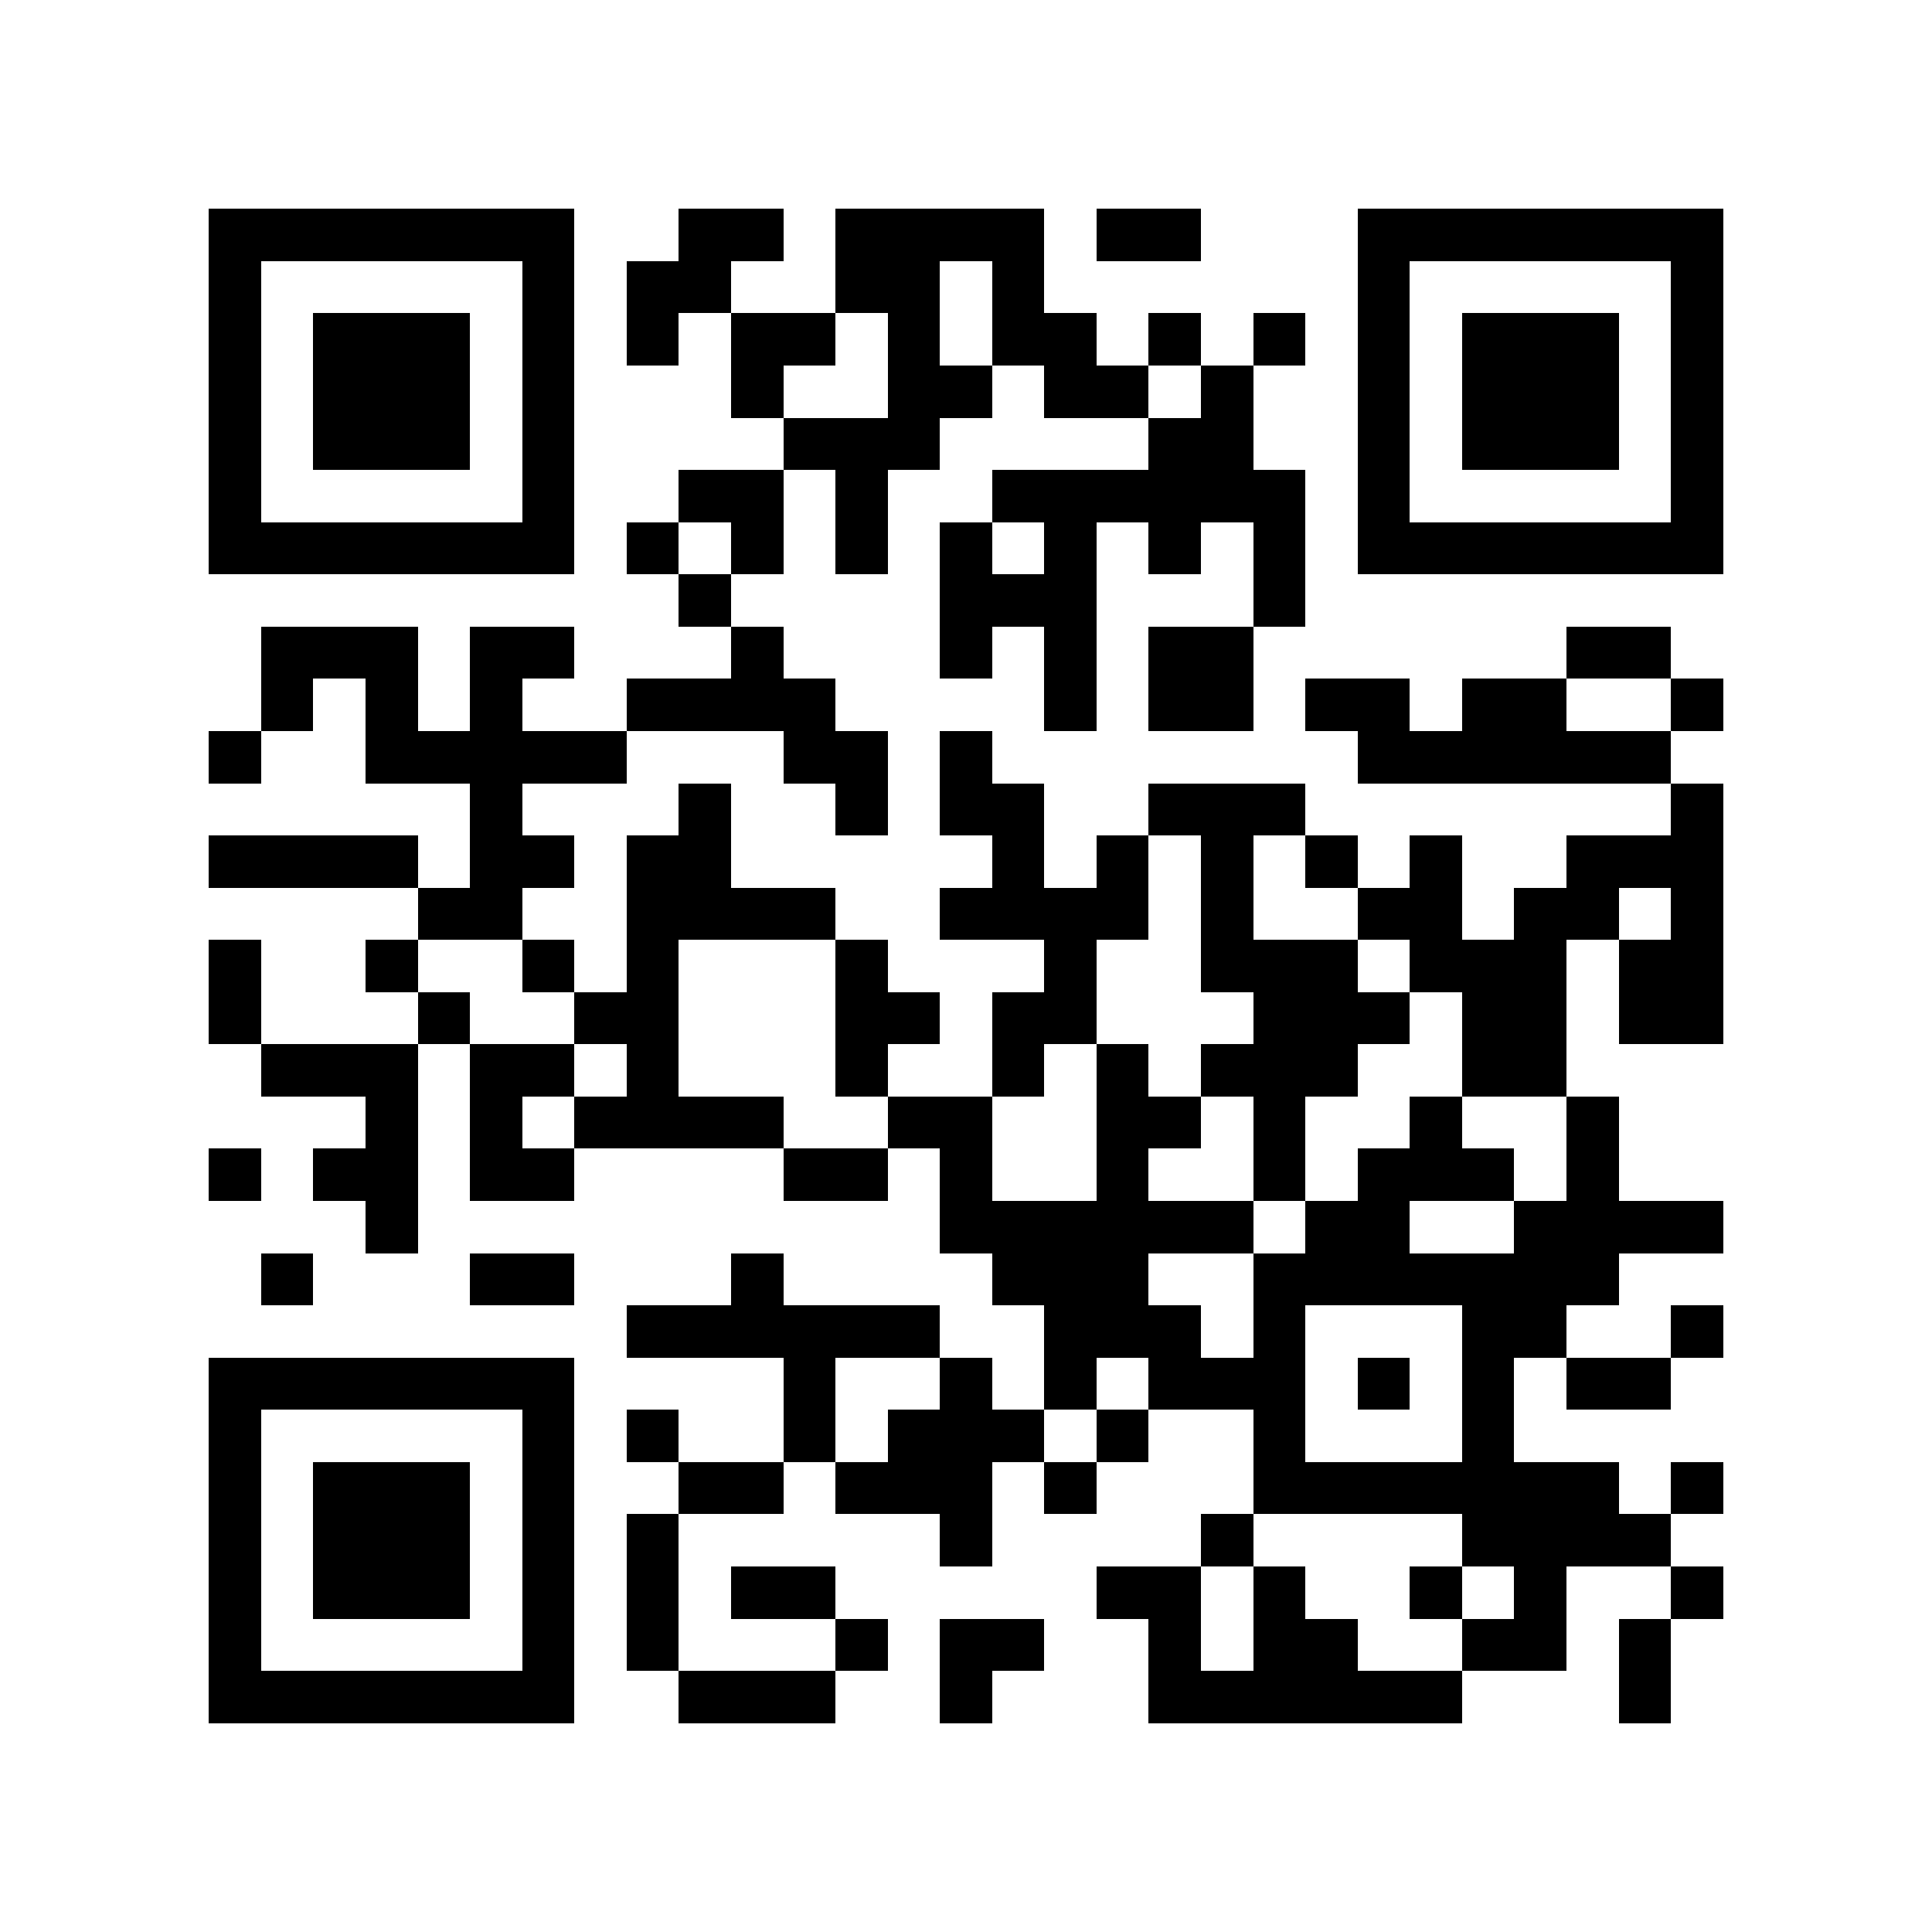
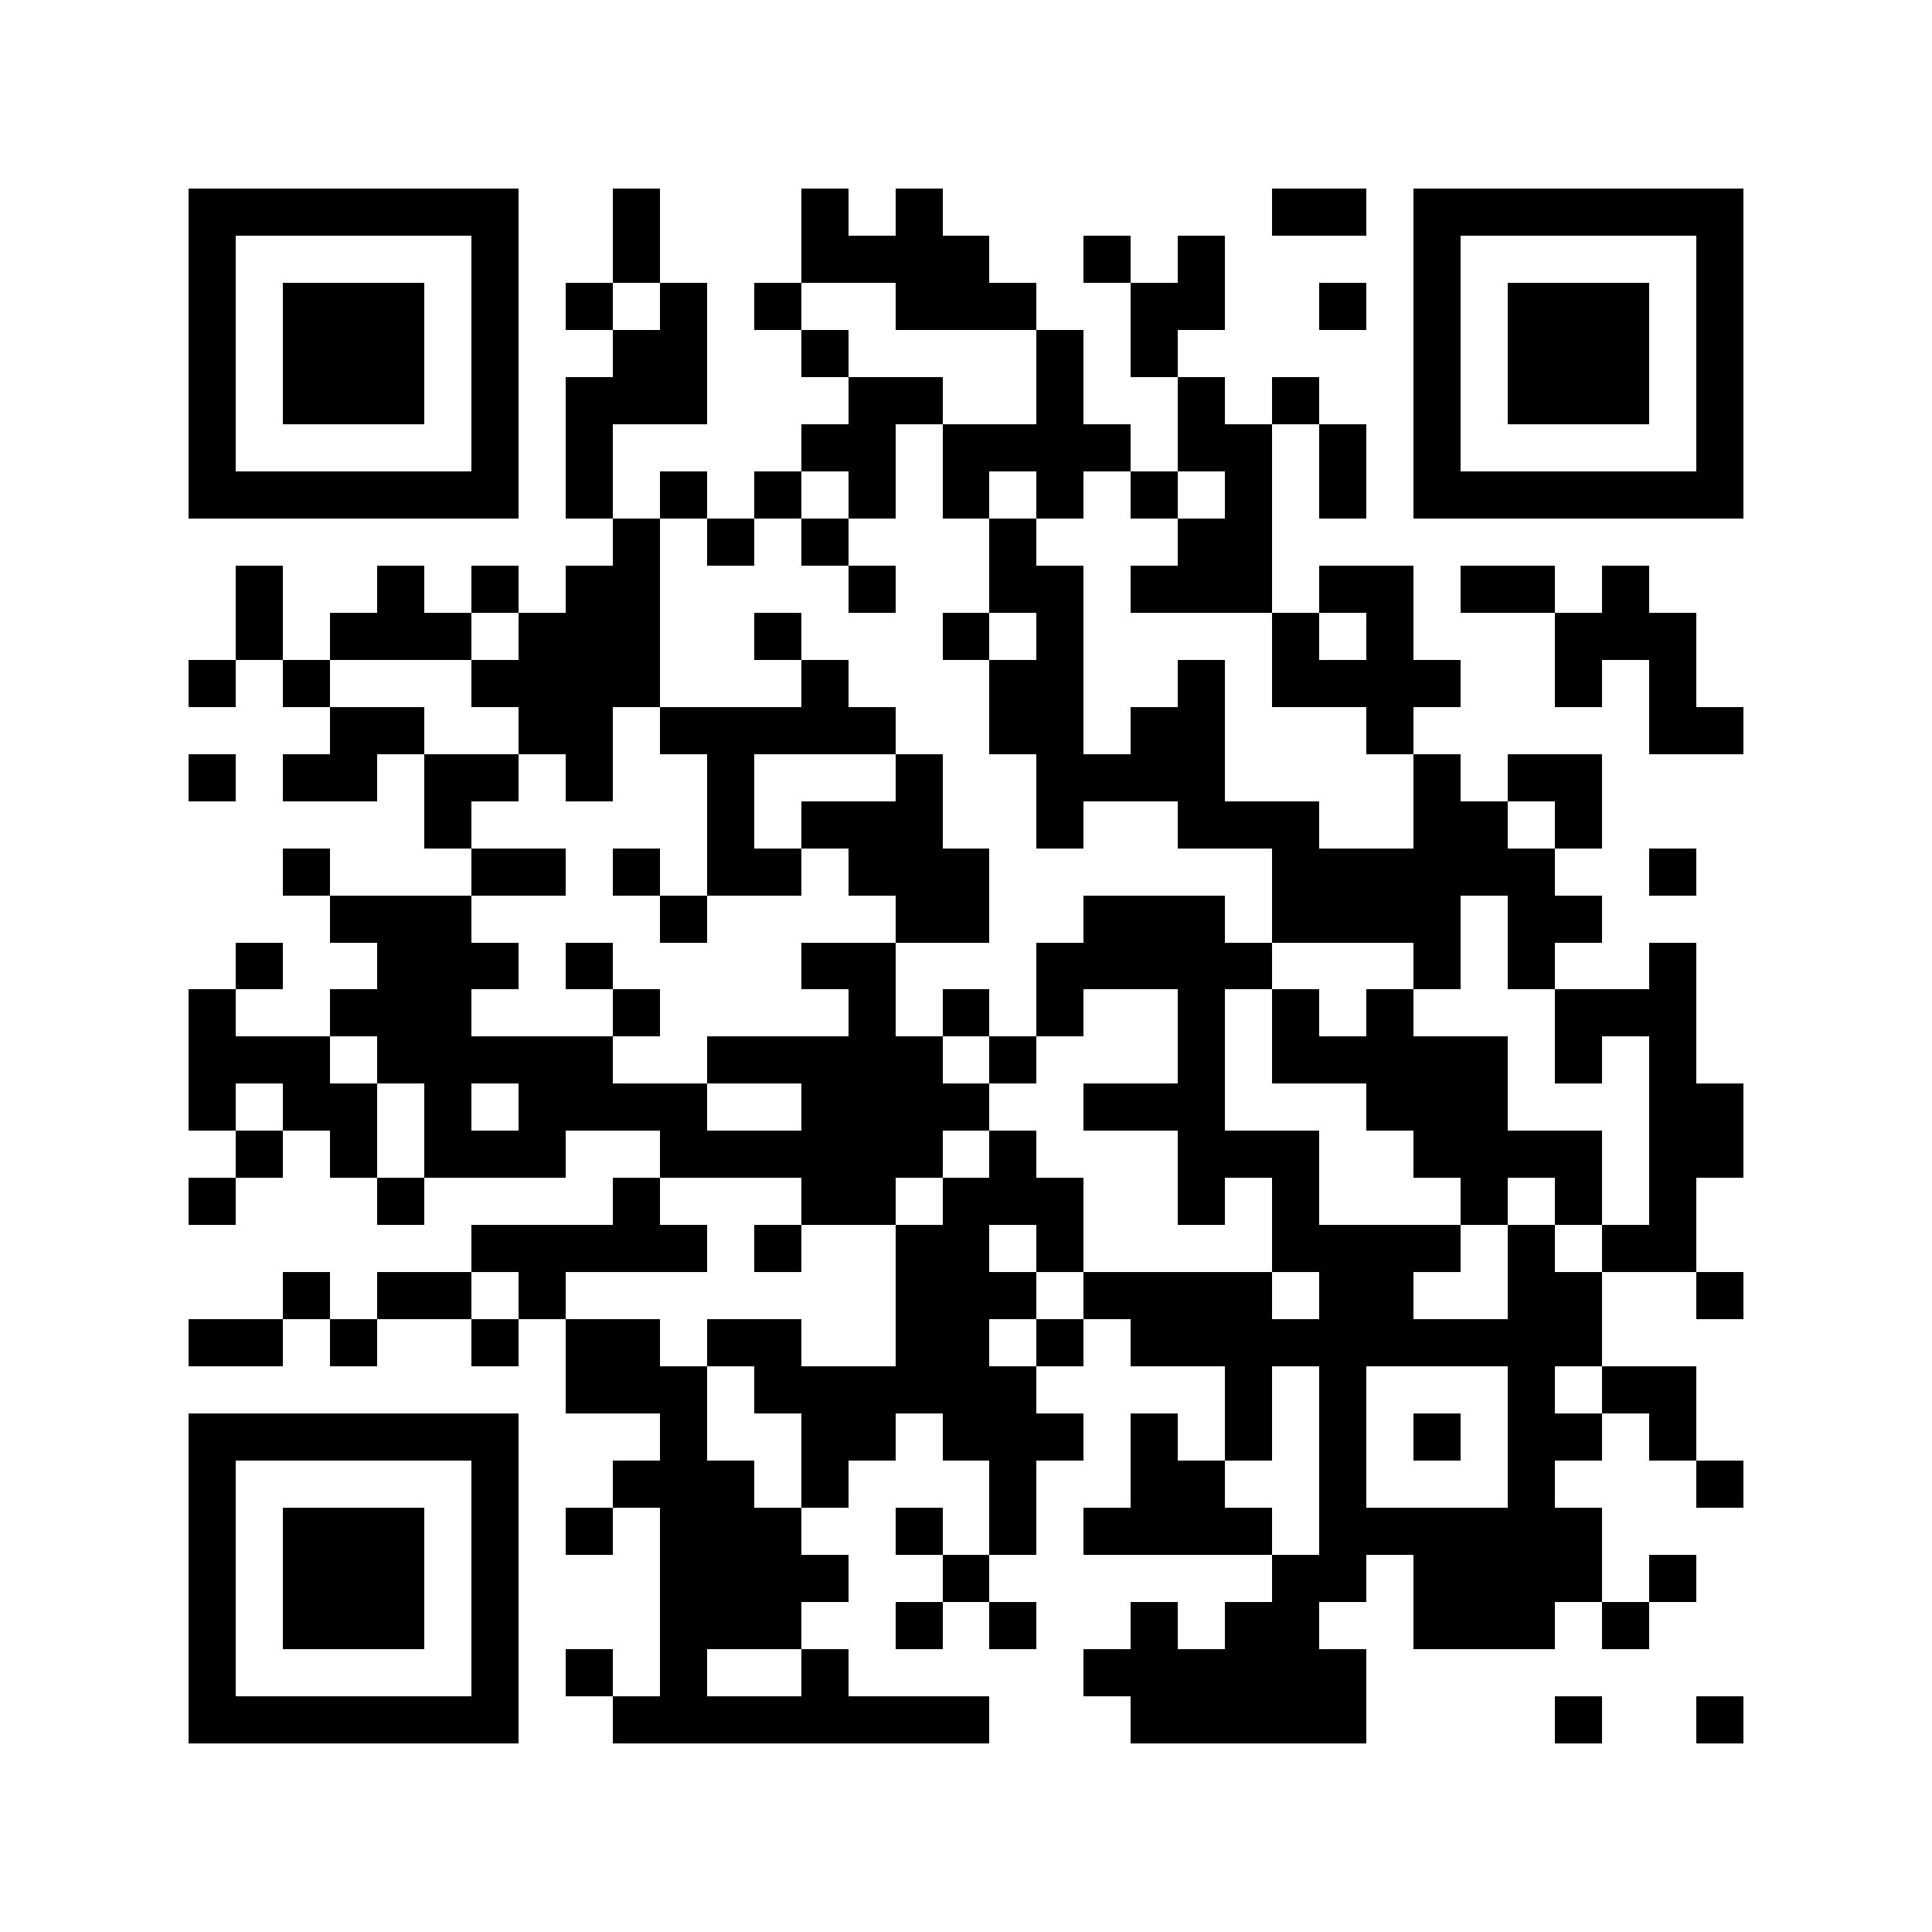
- <svg xmlns="http://www.w3.org/2000/svg" viewBox="0 0 37 37" shape-rendering="crispEdges">
-   <rect width="37" height="37" fill="#ffffff" />
-   <path d="M4,4h1v1h-1zM5,4h1v1h-1zM6,4h1v1h-1zM7,4h1v1h-1zM8,4h1v1h-1zM9,4h1v1h-1zM10,4h1v1h-1zM13,4h1v1h-1zM14,4h1v1h-1zM16,4h1v1h-1zM17,4h1v1h-1zM18,4h1v1h-1zM19,4h1v1h-1zM21,4h1v1h-1zM22,4h1v1h-1zM26,4h1v1h-1zM27,4h1v1h-1zM28,4h1v1h-1zM29,4h1v1h-1zM30,4h1v1h-1zM31,4h1v1h-1zM32,4h1v1h-1zM4,5h1v1h-1zM10,5h1v1h-1zM12,5h1v1h-1zM13,5h1v1h-1zM16,5h1v1h-1zM17,5h1v1h-1zM19,5h1v1h-1zM26,5h1v1h-1zM32,5h1v1h-1zM4,6h1v1h-1zM6,6h1v1h-1zM7,6h1v1h-1zM8,6h1v1h-1zM10,6h1v1h-1zM12,6h1v1h-1zM14,6h1v1h-1zM15,6h1v1h-1zM17,6h1v1h-1zM19,6h1v1h-1zM20,6h1v1h-1zM22,6h1v1h-1zM24,6h1v1h-1zM26,6h1v1h-1zM28,6h1v1h-1zM29,6h1v1h-1zM30,6h1v1h-1zM32,6h1v1h-1zM4,7h1v1h-1zM6,7h1v1h-1zM7,7h1v1h-1zM8,7h1v1h-1zM10,7h1v1h-1zM14,7h1v1h-1zM17,7h1v1h-1zM18,7h1v1h-1zM20,7h1v1h-1zM21,7h1v1h-1zM23,7h1v1h-1zM26,7h1v1h-1zM28,7h1v1h-1zM29,7h1v1h-1zM30,7h1v1h-1zM32,7h1v1h-1zM4,8h1v1h-1zM6,8h1v1h-1zM7,8h1v1h-1zM8,8h1v1h-1zM10,8h1v1h-1zM15,8h1v1h-1zM16,8h1v1h-1zM17,8h1v1h-1zM22,8h1v1h-1zM23,8h1v1h-1zM26,8h1v1h-1zM28,8h1v1h-1zM29,8h1v1h-1zM30,8h1v1h-1zM32,8h1v1h-1zM4,9h1v1h-1zM10,9h1v1h-1zM13,9h1v1h-1zM14,9h1v1h-1zM16,9h1v1h-1zM19,9h1v1h-1zM20,9h1v1h-1zM21,9h1v1h-1zM22,9h1v1h-1zM23,9h1v1h-1zM24,9h1v1h-1zM26,9h1v1h-1zM32,9h1v1h-1zM4,10h1v1h-1zM5,10h1v1h-1zM6,10h1v1h-1zM7,10h1v1h-1zM8,10h1v1h-1zM9,10h1v1h-1zM10,10h1v1h-1zM12,10h1v1h-1zM14,10h1v1h-1zM16,10h1v1h-1zM18,10h1v1h-1zM20,10h1v1h-1zM22,10h1v1h-1zM24,10h1v1h-1zM26,10h1v1h-1zM27,10h1v1h-1zM28,10h1v1h-1zM29,10h1v1h-1zM30,10h1v1h-1zM31,10h1v1h-1zM32,10h1v1h-1zM13,11h1v1h-1zM18,11h1v1h-1zM19,11h1v1h-1zM20,11h1v1h-1zM24,11h1v1h-1zM5,12h1v1h-1zM6,12h1v1h-1zM7,12h1v1h-1zM9,12h1v1h-1zM10,12h1v1h-1zM14,12h1v1h-1zM18,12h1v1h-1zM20,12h1v1h-1zM22,12h1v1h-1zM23,12h1v1h-1zM30,12h1v1h-1zM31,12h1v1h-1zM5,13h1v1h-1zM7,13h1v1h-1zM9,13h1v1h-1zM12,13h1v1h-1zM13,13h1v1h-1zM14,13h1v1h-1zM15,13h1v1h-1zM20,13h1v1h-1zM22,13h1v1h-1zM23,13h1v1h-1zM25,13h1v1h-1zM26,13h1v1h-1zM28,13h1v1h-1zM29,13h1v1h-1zM32,13h1v1h-1zM4,14h1v1h-1zM7,14h1v1h-1zM8,14h1v1h-1zM9,14h1v1h-1zM10,14h1v1h-1zM11,14h1v1h-1zM15,14h1v1h-1zM16,14h1v1h-1zM18,14h1v1h-1zM26,14h1v1h-1zM27,14h1v1h-1zM28,14h1v1h-1zM29,14h1v1h-1zM30,14h1v1h-1zM31,14h1v1h-1zM9,15h1v1h-1zM13,15h1v1h-1zM16,15h1v1h-1zM18,15h1v1h-1zM19,15h1v1h-1zM22,15h1v1h-1zM23,15h1v1h-1zM24,15h1v1h-1zM32,15h1v1h-1zM4,16h1v1h-1zM5,16h1v1h-1zM6,16h1v1h-1zM7,16h1v1h-1zM9,16h1v1h-1zM10,16h1v1h-1zM12,16h1v1h-1zM13,16h1v1h-1zM19,16h1v1h-1zM21,16h1v1h-1zM23,16h1v1h-1zM25,16h1v1h-1zM27,16h1v1h-1zM30,16h1v1h-1zM31,16h1v1h-1zM32,16h1v1h-1zM8,17h1v1h-1zM9,17h1v1h-1zM12,17h1v1h-1zM13,17h1v1h-1zM14,17h1v1h-1zM15,17h1v1h-1zM18,17h1v1h-1zM19,17h1v1h-1zM20,17h1v1h-1zM21,17h1v1h-1zM23,17h1v1h-1zM26,17h1v1h-1zM27,17h1v1h-1zM29,17h1v1h-1zM30,17h1v1h-1zM32,17h1v1h-1zM4,18h1v1h-1zM7,18h1v1h-1zM10,18h1v1h-1zM12,18h1v1h-1zM16,18h1v1h-1zM20,18h1v1h-1zM23,18h1v1h-1zM24,18h1v1h-1zM25,18h1v1h-1zM27,18h1v1h-1zM28,18h1v1h-1zM29,18h1v1h-1zM31,18h1v1h-1zM32,18h1v1h-1zM4,19h1v1h-1zM8,19h1v1h-1zM11,19h1v1h-1zM12,19h1v1h-1zM16,19h1v1h-1zM17,19h1v1h-1zM19,19h1v1h-1zM20,19h1v1h-1zM24,19h1v1h-1zM25,19h1v1h-1zM26,19h1v1h-1zM28,19h1v1h-1zM29,19h1v1h-1zM31,19h1v1h-1zM32,19h1v1h-1zM5,20h1v1h-1zM6,20h1v1h-1zM7,20h1v1h-1zM9,20h1v1h-1zM10,20h1v1h-1zM12,20h1v1h-1zM16,20h1v1h-1zM19,20h1v1h-1zM21,20h1v1h-1zM23,20h1v1h-1zM24,20h1v1h-1zM25,20h1v1h-1zM28,20h1v1h-1zM29,20h1v1h-1zM7,21h1v1h-1zM9,21h1v1h-1zM11,21h1v1h-1zM12,21h1v1h-1zM13,21h1v1h-1zM14,21h1v1h-1zM17,21h1v1h-1zM18,21h1v1h-1zM21,21h1v1h-1zM22,21h1v1h-1zM24,21h1v1h-1zM27,21h1v1h-1zM30,21h1v1h-1zM4,22h1v1h-1zM6,22h1v1h-1zM7,22h1v1h-1zM9,22h1v1h-1zM10,22h1v1h-1zM15,22h1v1h-1zM16,22h1v1h-1zM18,22h1v1h-1zM21,22h1v1h-1zM24,22h1v1h-1zM26,22h1v1h-1zM27,22h1v1h-1zM28,22h1v1h-1zM30,22h1v1h-1zM7,23h1v1h-1zM18,23h1v1h-1zM19,23h1v1h-1zM20,23h1v1h-1zM21,23h1v1h-1zM22,23h1v1h-1zM23,23h1v1h-1zM25,23h1v1h-1zM26,23h1v1h-1zM29,23h1v1h-1zM30,23h1v1h-1zM31,23h1v1h-1zM32,23h1v1h-1zM5,24h1v1h-1zM9,24h1v1h-1zM10,24h1v1h-1zM14,24h1v1h-1zM19,24h1v1h-1zM20,24h1v1h-1zM21,24h1v1h-1zM24,24h1v1h-1zM25,24h1v1h-1zM26,24h1v1h-1zM27,24h1v1h-1zM28,24h1v1h-1zM29,24h1v1h-1zM30,24h1v1h-1zM12,25h1v1h-1zM13,25h1v1h-1zM14,25h1v1h-1zM15,25h1v1h-1zM16,25h1v1h-1zM17,25h1v1h-1zM20,25h1v1h-1zM21,25h1v1h-1zM22,25h1v1h-1zM24,25h1v1h-1zM28,25h1v1h-1zM29,25h1v1h-1zM32,25h1v1h-1zM4,26h1v1h-1zM5,26h1v1h-1zM6,26h1v1h-1zM7,26h1v1h-1zM8,26h1v1h-1zM9,26h1v1h-1zM10,26h1v1h-1zM15,26h1v1h-1zM18,26h1v1h-1zM20,26h1v1h-1zM22,26h1v1h-1zM23,26h1v1h-1zM24,26h1v1h-1zM26,26h1v1h-1zM28,26h1v1h-1zM30,26h1v1h-1zM31,26h1v1h-1zM4,27h1v1h-1zM10,27h1v1h-1zM12,27h1v1h-1zM15,27h1v1h-1zM17,27h1v1h-1zM18,27h1v1h-1zM19,27h1v1h-1zM21,27h1v1h-1zM24,27h1v1h-1zM28,27h1v1h-1zM4,28h1v1h-1zM6,28h1v1h-1zM7,28h1v1h-1zM8,28h1v1h-1zM10,28h1v1h-1zM13,28h1v1h-1zM14,28h1v1h-1zM16,28h1v1h-1zM17,28h1v1h-1zM18,28h1v1h-1zM20,28h1v1h-1zM24,28h1v1h-1zM25,28h1v1h-1zM26,28h1v1h-1zM27,28h1v1h-1zM28,28h1v1h-1zM29,28h1v1h-1zM30,28h1v1h-1zM32,28h1v1h-1zM4,29h1v1h-1zM6,29h1v1h-1zM7,29h1v1h-1zM8,29h1v1h-1zM10,29h1v1h-1zM12,29h1v1h-1zM18,29h1v1h-1zM23,29h1v1h-1zM28,29h1v1h-1zM29,29h1v1h-1zM30,29h1v1h-1zM31,29h1v1h-1zM4,30h1v1h-1zM6,30h1v1h-1zM7,30h1v1h-1zM8,30h1v1h-1zM10,30h1v1h-1zM12,30h1v1h-1zM14,30h1v1h-1zM15,30h1v1h-1zM21,30h1v1h-1zM22,30h1v1h-1zM24,30h1v1h-1zM27,30h1v1h-1zM29,30h1v1h-1zM32,30h1v1h-1zM4,31h1v1h-1zM10,31h1v1h-1zM12,31h1v1h-1zM16,31h1v1h-1zM18,31h1v1h-1zM19,31h1v1h-1zM22,31h1v1h-1zM24,31h1v1h-1zM25,31h1v1h-1zM28,31h1v1h-1zM29,31h1v1h-1zM31,31h1v1h-1zM4,32h1v1h-1zM5,32h1v1h-1zM6,32h1v1h-1zM7,32h1v1h-1zM8,32h1v1h-1zM9,32h1v1h-1zM10,32h1v1h-1zM13,32h1v1h-1zM14,32h1v1h-1zM15,32h1v1h-1zM18,32h1v1h-1zM22,32h1v1h-1zM23,32h1v1h-1zM24,32h1v1h-1zM25,32h1v1h-1zM26,32h1v1h-1zM27,32h1v1h-1zM31,32h1v1h-1z" fill="#000000" />
+ <svg xmlns="http://www.w3.org/2000/svg" viewBox="0 0 41 41" shape-rendering="crispEdges">
+   <rect width="41" height="41" fill="#ffffff" />
+   <path d="M4,4h1v1h-1zM5,4h1v1h-1zM6,4h1v1h-1zM7,4h1v1h-1zM8,4h1v1h-1zM9,4h1v1h-1zM10,4h1v1h-1zM13,4h1v1h-1zM17,4h1v1h-1zM19,4h1v1h-1zM27,4h1v1h-1zM28,4h1v1h-1zM30,4h1v1h-1zM31,4h1v1h-1zM32,4h1v1h-1zM33,4h1v1h-1zM34,4h1v1h-1zM35,4h1v1h-1zM36,4h1v1h-1zM4,5h1v1h-1zM10,5h1v1h-1zM13,5h1v1h-1zM17,5h1v1h-1zM18,5h1v1h-1zM19,5h1v1h-1zM20,5h1v1h-1zM23,5h1v1h-1zM25,5h1v1h-1zM30,5h1v1h-1zM36,5h1v1h-1zM4,6h1v1h-1zM6,6h1v1h-1zM7,6h1v1h-1zM8,6h1v1h-1zM10,6h1v1h-1zM12,6h1v1h-1zM14,6h1v1h-1zM16,6h1v1h-1zM19,6h1v1h-1zM20,6h1v1h-1zM21,6h1v1h-1zM24,6h1v1h-1zM25,6h1v1h-1zM28,6h1v1h-1zM30,6h1v1h-1zM32,6h1v1h-1zM33,6h1v1h-1zM34,6h1v1h-1zM36,6h1v1h-1zM4,7h1v1h-1zM6,7h1v1h-1zM7,7h1v1h-1zM8,7h1v1h-1zM10,7h1v1h-1zM13,7h1v1h-1zM14,7h1v1h-1zM17,7h1v1h-1zM22,7h1v1h-1zM24,7h1v1h-1zM30,7h1v1h-1zM32,7h1v1h-1zM33,7h1v1h-1zM34,7h1v1h-1zM36,7h1v1h-1zM4,8h1v1h-1zM6,8h1v1h-1zM7,8h1v1h-1zM8,8h1v1h-1zM10,8h1v1h-1zM12,8h1v1h-1zM13,8h1v1h-1zM14,8h1v1h-1zM18,8h1v1h-1zM19,8h1v1h-1zM22,8h1v1h-1zM25,8h1v1h-1zM27,8h1v1h-1zM30,8h1v1h-1zM32,8h1v1h-1zM33,8h1v1h-1zM34,8h1v1h-1zM36,8h1v1h-1zM4,9h1v1h-1zM10,9h1v1h-1zM12,9h1v1h-1zM17,9h1v1h-1zM18,9h1v1h-1zM20,9h1v1h-1zM21,9h1v1h-1zM22,9h1v1h-1zM23,9h1v1h-1zM25,9h1v1h-1zM26,9h1v1h-1zM28,9h1v1h-1zM30,9h1v1h-1zM36,9h1v1h-1zM4,10h1v1h-1zM5,10h1v1h-1zM6,10h1v1h-1zM7,10h1v1h-1zM8,10h1v1h-1zM9,10h1v1h-1zM10,10h1v1h-1zM12,10h1v1h-1zM14,10h1v1h-1zM16,10h1v1h-1zM18,10h1v1h-1zM20,10h1v1h-1zM22,10h1v1h-1zM24,10h1v1h-1zM26,10h1v1h-1zM28,10h1v1h-1zM30,10h1v1h-1zM31,10h1v1h-1zM32,10h1v1h-1zM33,10h1v1h-1zM34,10h1v1h-1zM35,10h1v1h-1zM36,10h1v1h-1zM13,11h1v1h-1zM15,11h1v1h-1zM17,11h1v1h-1zM21,11h1v1h-1zM25,11h1v1h-1zM26,11h1v1h-1zM5,12h1v1h-1zM8,12h1v1h-1zM10,12h1v1h-1zM12,12h1v1h-1zM13,12h1v1h-1zM18,12h1v1h-1zM21,12h1v1h-1zM22,12h1v1h-1zM24,12h1v1h-1zM25,12h1v1h-1zM26,12h1v1h-1zM28,12h1v1h-1zM29,12h1v1h-1zM31,12h1v1h-1zM32,12h1v1h-1zM34,12h1v1h-1zM5,13h1v1h-1zM7,13h1v1h-1zM8,13h1v1h-1zM9,13h1v1h-1zM11,13h1v1h-1zM12,13h1v1h-1zM13,13h1v1h-1zM16,13h1v1h-1zM20,13h1v1h-1zM22,13h1v1h-1zM27,13h1v1h-1zM29,13h1v1h-1zM33,13h1v1h-1zM34,13h1v1h-1zM35,13h1v1h-1zM4,14h1v1h-1zM6,14h1v1h-1zM10,14h1v1h-1zM11,14h1v1h-1zM12,14h1v1h-1zM13,14h1v1h-1zM17,14h1v1h-1zM21,14h1v1h-1zM22,14h1v1h-1zM25,14h1v1h-1zM27,14h1v1h-1zM28,14h1v1h-1zM29,14h1v1h-1zM30,14h1v1h-1zM33,14h1v1h-1zM35,14h1v1h-1zM7,15h1v1h-1zM8,15h1v1h-1zM11,15h1v1h-1zM12,15h1v1h-1zM14,15h1v1h-1zM15,15h1v1h-1zM16,15h1v1h-1zM17,15h1v1h-1zM18,15h1v1h-1zM21,15h1v1h-1zM22,15h1v1h-1zM24,15h1v1h-1zM25,15h1v1h-1zM29,15h1v1h-1zM35,15h1v1h-1zM36,15h1v1h-1zM4,16h1v1h-1zM6,16h1v1h-1zM7,16h1v1h-1zM9,16h1v1h-1zM10,16h1v1h-1zM12,16h1v1h-1zM15,16h1v1h-1zM19,16h1v1h-1zM22,16h1v1h-1zM23,16h1v1h-1zM24,16h1v1h-1zM25,16h1v1h-1zM30,16h1v1h-1zM32,16h1v1h-1zM33,16h1v1h-1zM9,17h1v1h-1zM15,17h1v1h-1zM17,17h1v1h-1zM18,17h1v1h-1zM19,17h1v1h-1zM22,17h1v1h-1zM25,17h1v1h-1zM26,17h1v1h-1zM27,17h1v1h-1zM30,17h1v1h-1zM31,17h1v1h-1zM33,17h1v1h-1zM6,18h1v1h-1zM10,18h1v1h-1zM11,18h1v1h-1zM13,18h1v1h-1zM15,18h1v1h-1zM16,18h1v1h-1zM18,18h1v1h-1zM19,18h1v1h-1zM20,18h1v1h-1zM27,18h1v1h-1zM28,18h1v1h-1zM29,18h1v1h-1zM30,18h1v1h-1zM31,18h1v1h-1zM32,18h1v1h-1zM35,18h1v1h-1zM7,19h1v1h-1zM8,19h1v1h-1zM9,19h1v1h-1zM14,19h1v1h-1zM19,19h1v1h-1zM20,19h1v1h-1zM23,19h1v1h-1zM24,19h1v1h-1zM25,19h1v1h-1zM27,19h1v1h-1zM28,19h1v1h-1zM29,19h1v1h-1zM30,19h1v1h-1zM32,19h1v1h-1zM33,19h1v1h-1zM5,20h1v1h-1zM8,20h1v1h-1zM9,20h1v1h-1zM10,20h1v1h-1zM12,20h1v1h-1zM17,20h1v1h-1zM18,20h1v1h-1zM22,20h1v1h-1zM23,20h1v1h-1zM24,20h1v1h-1zM25,20h1v1h-1zM26,20h1v1h-1zM30,20h1v1h-1zM32,20h1v1h-1zM35,20h1v1h-1zM4,21h1v1h-1zM7,21h1v1h-1zM8,21h1v1h-1zM9,21h1v1h-1zM13,21h1v1h-1zM18,21h1v1h-1zM20,21h1v1h-1zM22,21h1v1h-1zM25,21h1v1h-1zM27,21h1v1h-1zM29,21h1v1h-1zM33,21h1v1h-1zM34,21h1v1h-1zM35,21h1v1h-1zM4,22h1v1h-1zM5,22h1v1h-1zM6,22h1v1h-1zM8,22h1v1h-1zM9,22h1v1h-1zM10,22h1v1h-1zM11,22h1v1h-1zM12,22h1v1h-1zM15,22h1v1h-1zM16,22h1v1h-1zM17,22h1v1h-1zM18,22h1v1h-1zM19,22h1v1h-1zM21,22h1v1h-1zM25,22h1v1h-1zM27,22h1v1h-1zM28,22h1v1h-1zM29,22h1v1h-1zM30,22h1v1h-1zM31,22h1v1h-1zM33,22h1v1h-1zM35,22h1v1h-1zM4,23h1v1h-1zM6,23h1v1h-1zM7,23h1v1h-1zM9,23h1v1h-1zM11,23h1v1h-1zM12,23h1v1h-1zM13,23h1v1h-1zM14,23h1v1h-1zM17,23h1v1h-1zM18,23h1v1h-1zM19,23h1v1h-1zM20,23h1v1h-1zM23,23h1v1h-1zM24,23h1v1h-1zM25,23h1v1h-1zM29,23h1v1h-1zM30,23h1v1h-1zM31,23h1v1h-1zM35,23h1v1h-1zM36,23h1v1h-1zM5,24h1v1h-1zM7,24h1v1h-1zM9,24h1v1h-1zM10,24h1v1h-1zM11,24h1v1h-1zM14,24h1v1h-1zM15,24h1v1h-1zM16,24h1v1h-1zM17,24h1v1h-1zM18,24h1v1h-1zM19,24h1v1h-1zM21,24h1v1h-1zM25,24h1v1h-1zM26,24h1v1h-1zM27,24h1v1h-1zM30,24h1v1h-1zM31,24h1v1h-1zM32,24h1v1h-1zM33,24h1v1h-1zM35,24h1v1h-1zM36,24h1v1h-1zM4,25h1v1h-1zM8,25h1v1h-1zM13,25h1v1h-1zM17,25h1v1h-1zM18,25h1v1h-1zM20,25h1v1h-1zM21,25h1v1h-1zM22,25h1v1h-1zM25,25h1v1h-1zM27,25h1v1h-1zM31,25h1v1h-1zM33,25h1v1h-1zM35,25h1v1h-1zM10,26h1v1h-1zM11,26h1v1h-1zM12,26h1v1h-1zM13,26h1v1h-1zM14,26h1v1h-1zM16,26h1v1h-1zM19,26h1v1h-1zM20,26h1v1h-1zM22,26h1v1h-1zM27,26h1v1h-1zM28,26h1v1h-1zM29,26h1v1h-1zM30,26h1v1h-1zM32,26h1v1h-1zM34,26h1v1h-1zM35,26h1v1h-1zM6,27h1v1h-1zM8,27h1v1h-1zM9,27h1v1h-1zM11,27h1v1h-1zM19,27h1v1h-1zM20,27h1v1h-1zM21,27h1v1h-1zM23,27h1v1h-1zM24,27h1v1h-1zM25,27h1v1h-1zM26,27h1v1h-1zM28,27h1v1h-1zM29,27h1v1h-1zM32,27h1v1h-1zM33,27h1v1h-1zM36,27h1v1h-1zM4,28h1v1h-1zM5,28h1v1h-1zM7,28h1v1h-1zM10,28h1v1h-1zM12,28h1v1h-1zM13,28h1v1h-1zM15,28h1v1h-1zM16,28h1v1h-1zM19,28h1v1h-1zM20,28h1v1h-1zM22,28h1v1h-1zM24,28h1v1h-1zM25,28h1v1h-1zM26,28h1v1h-1zM27,28h1v1h-1zM28,28h1v1h-1zM29,28h1v1h-1zM30,28h1v1h-1zM31,28h1v1h-1zM32,28h1v1h-1zM33,28h1v1h-1zM12,29h1v1h-1zM13,29h1v1h-1zM14,29h1v1h-1zM16,29h1v1h-1zM17,29h1v1h-1zM18,29h1v1h-1zM19,29h1v1h-1zM20,29h1v1h-1zM21,29h1v1h-1zM26,29h1v1h-1zM28,29h1v1h-1zM32,29h1v1h-1zM34,29h1v1h-1zM35,29h1v1h-1zM4,30h1v1h-1zM5,30h1v1h-1zM6,30h1v1h-1zM7,30h1v1h-1zM8,30h1v1h-1zM9,30h1v1h-1zM10,30h1v1h-1zM14,30h1v1h-1zM17,30h1v1h-1zM18,30h1v1h-1zM20,30h1v1h-1zM21,30h1v1h-1zM22,30h1v1h-1zM24,30h1v1h-1zM26,30h1v1h-1zM28,30h1v1h-1zM30,30h1v1h-1zM32,30h1v1h-1zM33,30h1v1h-1zM35,30h1v1h-1zM4,31h1v1h-1zM10,31h1v1h-1zM13,31h1v1h-1zM14,31h1v1h-1zM15,31h1v1h-1zM17,31h1v1h-1zM21,31h1v1h-1zM24,31h1v1h-1zM25,31h1v1h-1zM28,31h1v1h-1zM32,31h1v1h-1zM36,31h1v1h-1zM4,32h1v1h-1zM6,32h1v1h-1zM7,32h1v1h-1zM8,32h1v1h-1zM10,32h1v1h-1zM12,32h1v1h-1zM14,32h1v1h-1zM15,32h1v1h-1zM16,32h1v1h-1zM19,32h1v1h-1zM21,32h1v1h-1zM23,32h1v1h-1zM24,32h1v1h-1zM25,32h1v1h-1zM26,32h1v1h-1zM28,32h1v1h-1zM29,32h1v1h-1zM30,32h1v1h-1zM31,32h1v1h-1zM32,32h1v1h-1zM33,32h1v1h-1zM4,33h1v1h-1zM6,33h1v1h-1zM7,33h1v1h-1zM8,33h1v1h-1zM10,33h1v1h-1zM14,33h1v1h-1zM15,33h1v1h-1zM16,33h1v1h-1zM17,33h1v1h-1zM20,33h1v1h-1zM27,33h1v1h-1zM28,33h1v1h-1zM30,33h1v1h-1zM31,33h1v1h-1zM32,33h1v1h-1zM33,33h1v1h-1zM35,33h1v1h-1zM4,34h1v1h-1zM6,34h1v1h-1zM7,34h1v1h-1zM8,34h1v1h-1zM10,34h1v1h-1zM14,34h1v1h-1zM15,34h1v1h-1zM16,34h1v1h-1zM19,34h1v1h-1zM21,34h1v1h-1zM24,34h1v1h-1zM26,34h1v1h-1zM27,34h1v1h-1zM30,34h1v1h-1zM31,34h1v1h-1zM32,34h1v1h-1zM34,34h1v1h-1zM4,35h1v1h-1zM10,35h1v1h-1zM12,35h1v1h-1zM14,35h1v1h-1zM17,35h1v1h-1zM23,35h1v1h-1zM24,35h1v1h-1zM25,35h1v1h-1zM26,35h1v1h-1zM27,35h1v1h-1zM28,35h1v1h-1zM4,36h1v1h-1zM5,36h1v1h-1zM6,36h1v1h-1zM7,36h1v1h-1zM8,36h1v1h-1zM9,36h1v1h-1zM10,36h1v1h-1zM13,36h1v1h-1zM14,36h1v1h-1zM15,36h1v1h-1zM16,36h1v1h-1zM17,36h1v1h-1zM18,36h1v1h-1zM19,36h1v1h-1zM20,36h1v1h-1zM24,36h1v1h-1zM25,36h1v1h-1zM26,36h1v1h-1zM27,36h1v1h-1zM28,36h1v1h-1zM33,36h1v1h-1zM36,36h1v1h-1z" fill="#000000" />
</svg>
